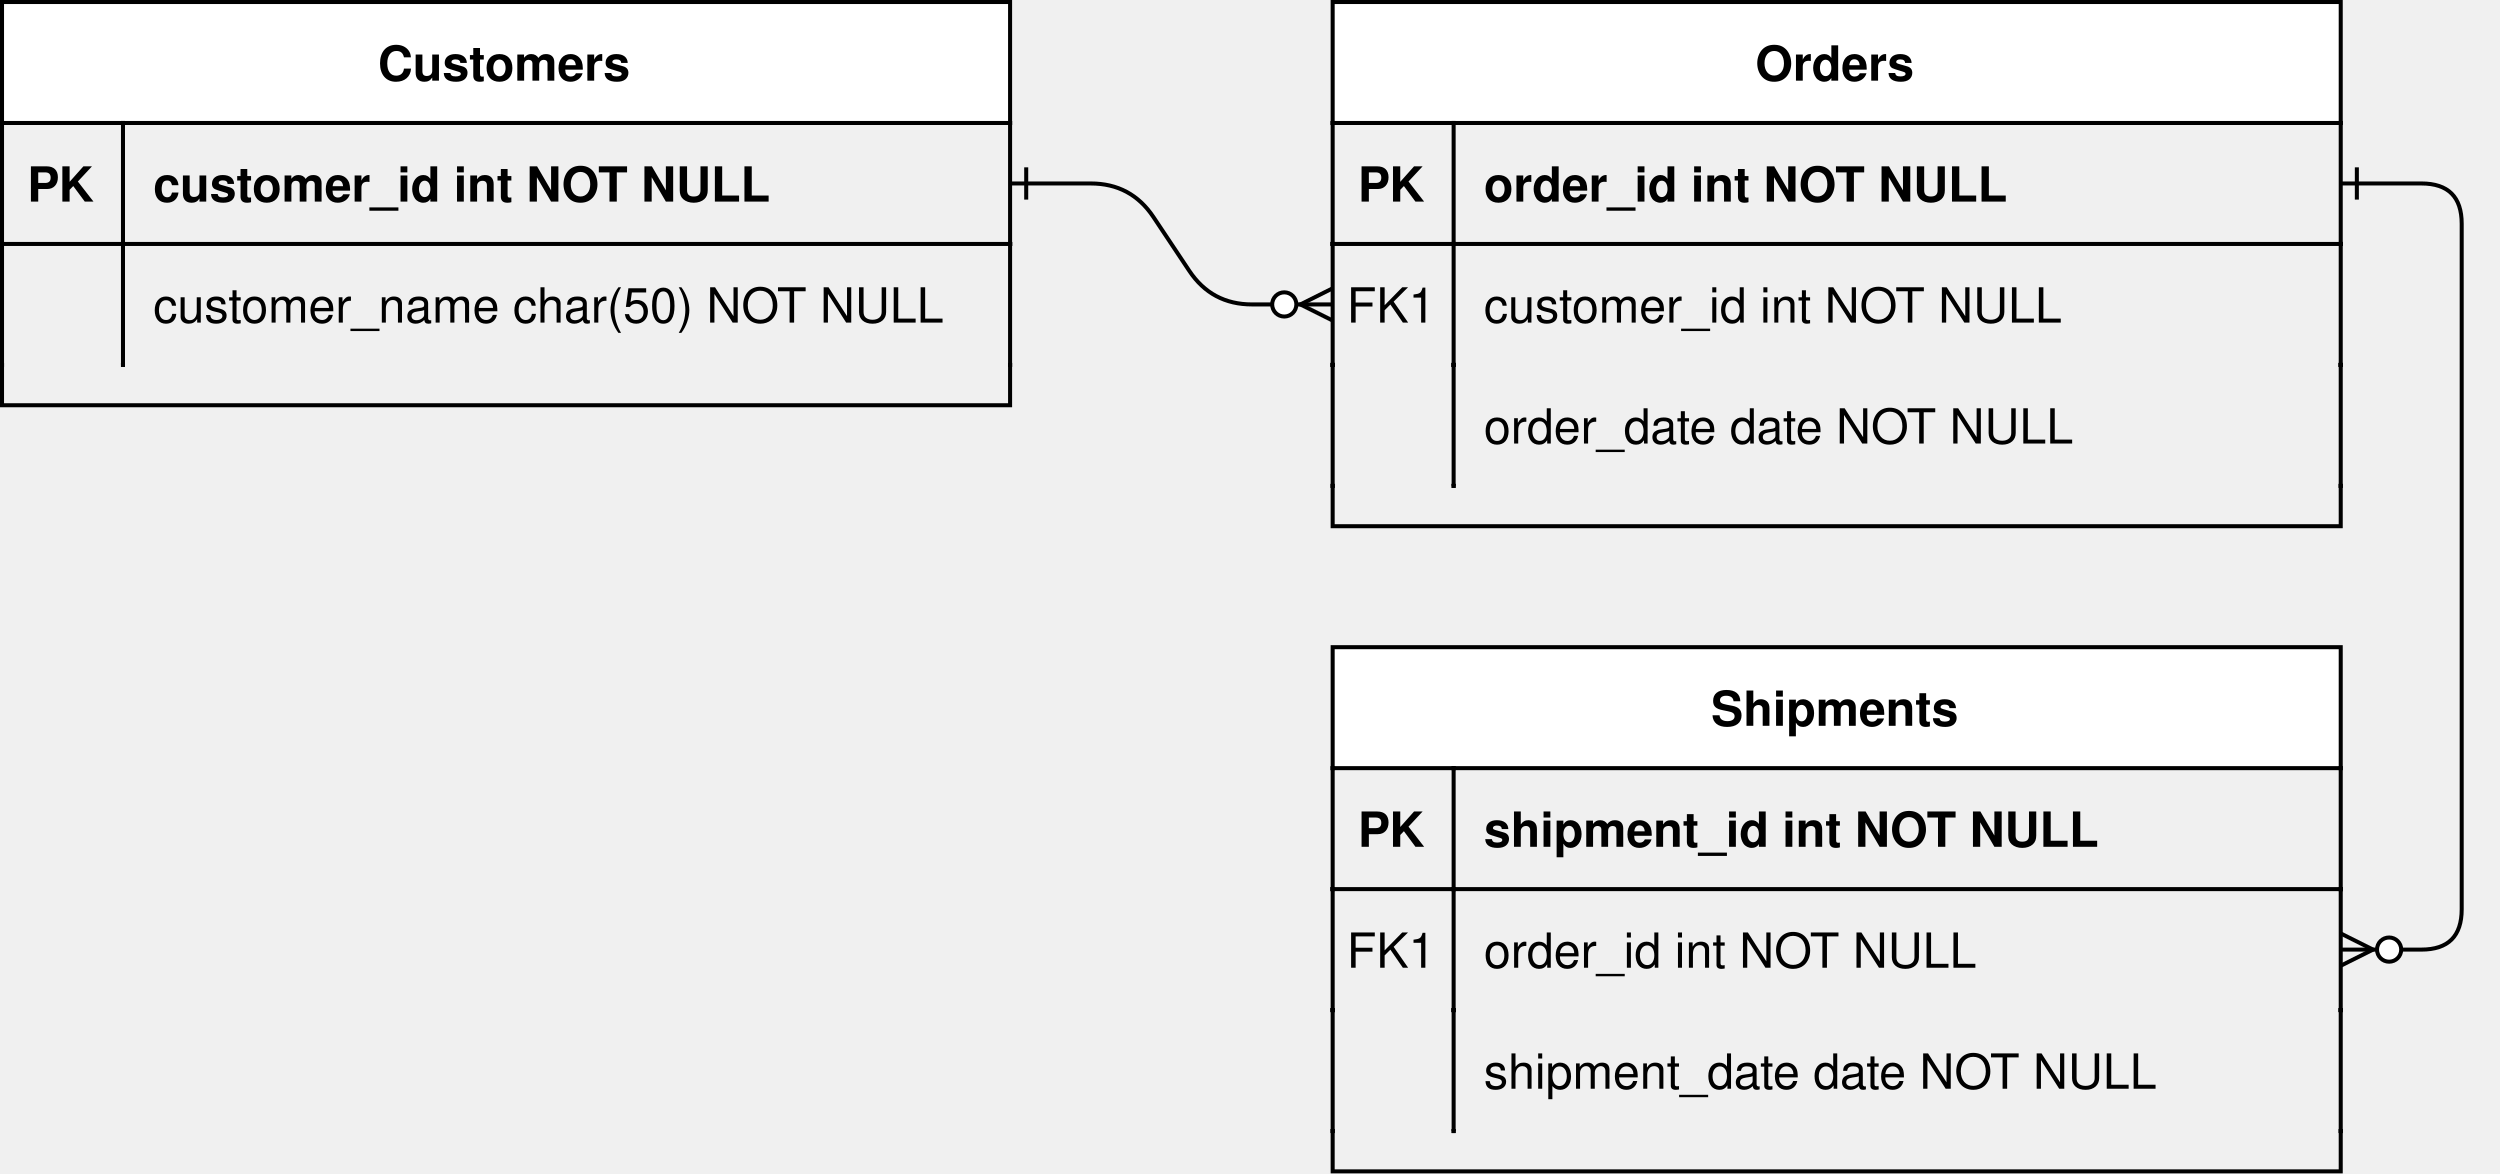
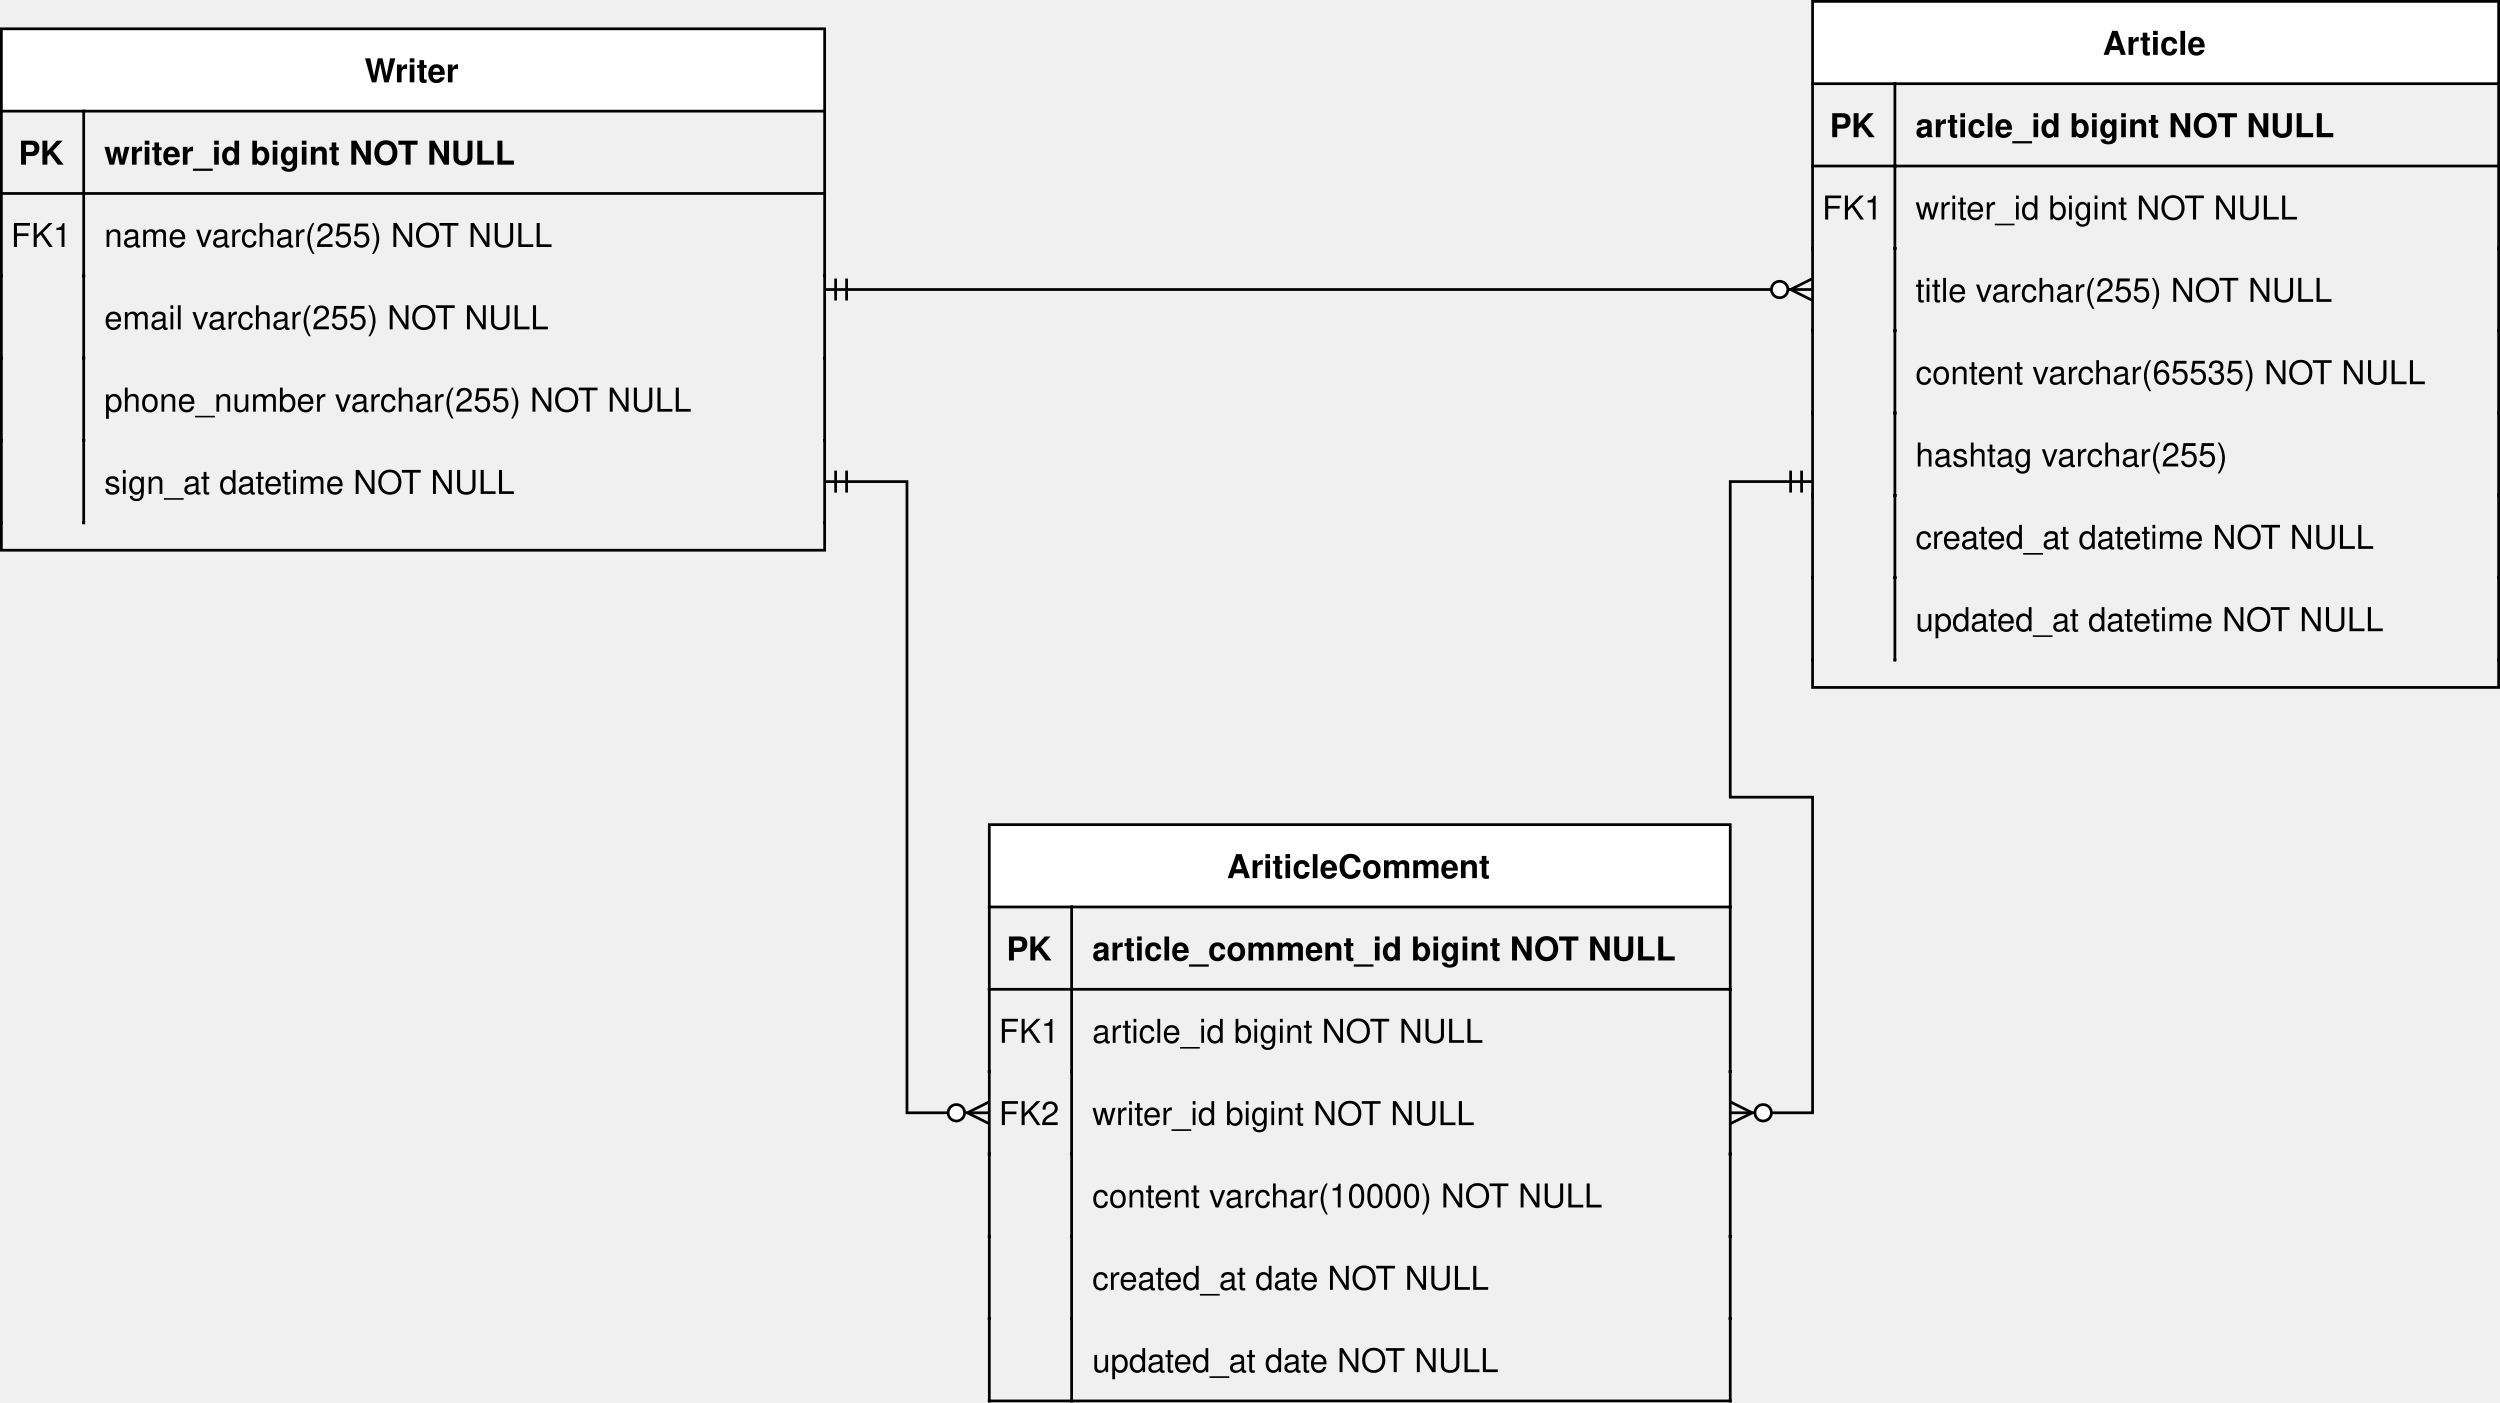
- <svg xmlns="http://www.w3.org/2000/svg" version="1.1" width="620px" height="291px" viewBox="-0.5 -0.5 620 291" content="&lt;mxfile host=&quot;app.diagrams.net&quot; modified=&quot;2023-01-14T13:17:42.793Z&quot; agent=&quot;5.0 (Macintosh; Intel Mac OS X 10_15_7) AppleWebKit/537.36 (KHTML, like Gecko) Chrome/108.0.0.0 Safari/537.36&quot; etag=&quot;4w9FHsT4yzY38iPHQOXU&quot; version=&quot;20.8.3&quot; type=&quot;github&quot;&gt;&lt;diagram id=&quot;R2lEEEUBdFMjLlhIrx00&quot; name=&quot;Page-1&quot;&gt;7Vttb5s6GP01SHcfVoEJSfuxYckmLbmr2m77eOWCA9YIRsZ526+fDTaEOGlhd2m8JlLUwMMTg59zfGyfJpbrz9cfKcziKQlRYgE7XFvuBwsABwCXv4nIpowMbgZlIKI4lEl14AH/RDJoy+gChyhvJDJCEoazZjAgaYoC1ohBSsmqmTYjSfOuGYyQFngIYKJHv+OQxWX02rPr+CeEo1jd2bHllTlUyTKQxzAkq0YIrdmYpEw+4h2ic5iilPErU0h/IGp5o5gx0dNbC4z5ayayryJCogTBDOdXAZnzcJDzlPEMznEiyrzV0FA2xG/njizXp4Sw8mi+9lEisFIwlM80PnC1qgMV7bb4gP9+uZn8sFn6aeV+Y9NpdDd4ei9bWcJkIesra8M2quAo5PWXp/xWmG3uUQIZJumovjJEaXgr0OVJo/ufiJJHMoUp7/wwZ5Cy+hpJZfoY88dzPzgqRZ7b/FzvmnzOnCxogJ7pD+hJSkIaIfZMYl8CHjbYJiv3EZE5YnTDE1Y1xyomxdv8UkFaFGXZZCmUTIqqBqt73BFcEEsOTLcn21HDUlFSNVF2XX5qG+adhno7DfV3GypLozXED7Y6XocKFnVhFHhjlHJbMsoZGEapnt1kgnP9u5TqNxsCtveqlNIZ9YWGiOYar7iiZ+KQwaeCQQUJ5BTmChbwSYlBnHL9LVkSkCSBWY6L9DIS4yScwA1ZMNWQOhvO8BqF9+UMJnI5/ya8sVxSTMwFitXiMkxwlPLjgFNO3HFIUc6fZQJzJjMOknKJKEPrZ1mksPF2QFbDfYtlwNvHMtc+TKgGgl3hcl8WAAUU7zrDMLnnCwWYRgVmTUhEXUNKskc1+kQgE0RDdLRE5VRdFJ8PdZ8kRCCbloJQpBWd84b8xbvr21ee5fEH8Pm5U5/zl0inzCdpzijEBRyIA7VCAqwhI5m8T4Jm6jGoLKY4fiKM8Zn/EKzP0vplrCW2bktoj4ZsT0P27nMXbAnv6ywpVDvGYYjSckiKdSKs8d4D5d76VzXfBWN3ILbEw22NxxYA7mvW39PqT4QQ/sc/5APr1i5V+98vj+Lv18nEqpa6JsGjdLHMHeYZDHAaTcpP9nfw846B39o6OJ7Aa+LZP2el3L8q+zNK2T+1Ug40ZMefnS7gvtJYbAlAvzUAp5LGa63gwSLnfS7VEeyRRuOweFEX/zhYpujgzUUHj6ODN6fWQeUa/ia0ZqngTevyn0oFHd3PK1eIIWSIx+XbWchge7RMkUFH3zk/xDibF6J18To0rwNct5S343kdjr4lPqOpq8Pm2mm/OzPF7XD07fZbsjsq6ho8nekb5FwK4sXz6AqiMbOcvjc+I8nssNzsLpkntz0cfRv+V/seFVcN1kh981yZwmdle3TAyhQpBP9vd3yRQoOdD6BvxQ0cfC3rXxHVXB1U5d23VjxD96MDYsaooW5/+NLDv9gf1tZXOzp/1cM+GmQX+6PlcPz77A/wtu0PYL79AXT746V/ap6T99EBQWOmuIv3cSy9PLn3AXTvw8DB2Lb+5hsfQDc+KnVM4Vys9IMY0n88+93ZLPpNskD4af3jlvKr4PUvktzRLw==&lt;/diagram&gt;&lt;/mxfile&gt;" resource="https://app.diagrams.net/?libs=general;er#H6161990%2FT-Express%2Fmain%2Fboarding-express%2FboardingExpress%20ERD.drawio.svg">
+ <svg xmlns="http://www.w3.org/2000/svg" version="1.1" width="911px" height="511px" viewBox="-0.5 -0.5 911 511" content="&lt;mxfile host=&quot;app.diagrams.net&quot; modified=&quot;2023-01-14T14:09:44.871Z&quot; agent=&quot;5.0 (Macintosh; Intel Mac OS X 10_15_7) AppleWebKit/537.36 (KHTML, like Gecko) Chrome/108.0.0.0 Safari/537.36&quot; etag=&quot;R0dgSP8j0HFnPRiKfN5L&quot; version=&quot;20.8.3&quot; type=&quot;github&quot;&gt;&lt;diagram id=&quot;R2lEEEUBdFMjLlhIrx00&quot; name=&quot;Page-1&quot;&gt;7V3vc6I4GP5rnLn70I7AUu3H1drdudq7Tndvf3zqpJJCboE4Iba6f/0lEEBNUKhgLWHH2ZoQA3mfJ0/C+75izxoHy08EzL1b7EC/Z/adZc+66pmmMRxcsD+8ZpXUDAdWUuES5IhGecUX9BuKyr6oXSAHRhsNKcY+RfPNyhkOQzijG3WAEPyy2ewJ+5tnnQMXShVfZsCXa78jh3piFHY/r/8MkeulZzb64kgA0saiIvKAg182quCSXuOQiku8gyQAIQwpO3ILyC9IevbEo5SP9GPPvGavJ9763MXY9SGYo+h8hgNWPYtYk+snECCfm3mto5HoiJ3OmvSsMcGYJu+C5Rj6HKsUhuSarguOZnYgvN8SHxifPa+mv/o0/PxifaO3t+7d4PHMTHp5Bv5C2Pc7QTS5PmYhukrNzow1528peORVo4gCQgU7rD6rYHhTgEL2UevKiMu+D+YRipsnNR7ynSlY4QVNO0pLoye0hM59Qg7elvFkyjrjRd45N/MXcTH8MPCRG7L3MzZ2fsYRgRG7limIqGghW0cY7BkSCpdrVcJanyAOICUr1kQcPRsKVoiZMhDFl5x2Vkoub51yl6ISCB65Wdc5POyNQKgCWpaEViFObOQUAf+eTUEQujFkm4hwszoEz78C4kIqKuYYcYNOnmEyCWLbI98fYx9zYEMcwrRZPDh7xF5suOP+ud2z2QWMWdnIy+zFmxM6xmFECSMIPxVkOL1AjtWI4rk4jw+f0ssgwpj8/SOmlM2pIlR3sno/1KsUx3LQWk0h+0FC9u6mCraYjfXJj9XMQ44Dw2RGcgUGOd4KKJX2z2y+Dcb2PCyJh1Uajw0AqtlfdJZbpXJvwGfcDwGFI7wInUgCNbvO1+NsSzi/xHr7wD5l9h+Ri+LV5u9/vvL//51Oe9lqdUo8SPU3aTuK5mCGQneafPJiiyh2E0RZFk7cTKfrIU6p7o7AnAudtb/foPZfvLX2DyRkr2+ME5z0JQG4KA1A28V+KAEbggDGNWTmAfKHadt/bqn9yaG+V+prp0Wbpf2vHyTAt+Hvn/2x/d/EHF3ejL6dpafUXdslbpSV+0JtvzyitquhNQ6C9qjKvsf8O6jbamlXj1t2nMAAIL+d4l4nM/RTd629Nk2qu2G+ubzLfpsTnOUHTGJLU3mX/TRzj5n+IVwEj9w73qn8boK0WeWVSnXZiXwz7hnDPqLIKy85jXy+B5Hfa//L0vZvkcarYZVvzSKmkw+AO+AddmqKYmdNG6S9Rlpop+yGvH//SBBFMx+OcRDEUf0CXmgULDe3guWWwq2uRDRLLKlftw/bnL/zNblCeNYoH3YrjpdXnv2HYStv0NsUMM+o2y3Thhz45Ggy9X2YJfLbxc6rcmbHGv6h3jW8THfHIJEcY9VoKahwe1B9KSi7zje3FMhh1ncdP8+42mm/IXtVUu0v1vyTw72ue7QKxNBO4NOVvhP42gVeEUM/rsCbsqPm+uYdu+AyrnYCn87SKvmwJwd7XfpegRdt1ndlnMnU2pdzWBDdKIjR7YiiNybwanBlZ84JTvNSAOwgb6vVXT1u2XXDHd/JF+rSALrRZ/90DqEXsUM7jVfcyHcaX5PGK4Lox9V4xa38CU7z18/ihLwaarx84z0jkJ3SyQPpGot7ES20E3fFTXwn7jWJ+/CtxV1xG3+C0/yALVr73TPqccupL4u504n7Hlq0WdzVnitVilQcpykkhEapUfZWapQqYmorgMwq6/eoa+1Nq/IgkVoyo1TgNhctaXdmlNllRmWmKM6M6jKiKnJlx5Jt1rtkl+nuGOTpMqKaWgLKru/NLQEty4gyu4yozBSyG1XjgHktCVHvXt/Vjkett/iH+dvM3f42VUJUU/quxrbl8XJD03i54qsOFFG/pU+MqpMZ+sl7p+4NqbsyHeqo8t7yYEr7d+7qJ2VIqMq5UBe2bemt7528x3boNu+NybsqE+qo8t7yzbume3d56+6ByKPAlTbvJ4d1g3rebdcTO3TO9sb0XJX8dFQ9Pyxr+eT1fKCnnst+dimttUXPh6qRGNpp+4GPh+vEvVjcs2dDvZ2rveXP704MrJ+8G7KTTcps1Vzfi6ihn8CXeIA3dFyYZigxsyK6uoc+oAiHk/xIkseU5LoyAlojjwZ+L0l/g6Hzkf86IitO7n9Dgr/iWxCueiJDNj8WgND5J2YK4SOGjmACOytZ/Vgv/OSFczstXi3XD16tNrSDX38hPdLUEbwgM7hLzZN2NF27Cg2630dgKH9YL60ksW2fN694B8HucJIVIaj7If1yRLrMDLdIlYxUfConlNSR3d/syLDtzY4SU0gd1cbMEveVJ8DMJaI/1t4nvBxalijnxOSF1VrhDhKmwXFm9gFc3eVhXedqpe/eHIurA3uLq+YruTrc6sjY7qhhrlol7pNPgKtvr6KXJZlp7t+6NcrMrW81ZKJalZjG9pNjtzt6NTFZMf953aR5/pvI1uR/&lt;/diagram&gt;&lt;/mxfile&gt;" resource="https://app.diagrams.net/#H6161990%2FT-Express%2Fmain%2Fboarding-express%2FboardingExpress%20ERD.drawio.svg">
  <defs>
-     <clipPath id="mx-clip-330-30-30-30-0">
-       <rect x="330" y="30" width="30" height="30" />
-     </clipPath>
-     <clipPath id="mx-clip-366-30-214-30-0">
-       <rect x="366" y="30" width="214" height="30" />
-     </clipPath>
-     <clipPath id="mx-clip-330-60-30-30-0">
-       <rect x="330" y="60" width="30" height="30" />
-     </clipPath>
-     <clipPath id="mx-clip-366-60-214-30-0">
-       <rect x="366" y="60" width="214" height="30" />
-     </clipPath>
-     <clipPath id="mx-clip-366-90-214-30-0">
-       <rect x="366" y="90" width="214" height="30" />
-     </clipPath>
-     <clipPath id="mx-clip-330-190-30-30-0">
-       <rect x="330" y="190" width="30" height="30" />
-     </clipPath>
-     <clipPath id="mx-clip-366-190-214-30-0">
-       <rect x="366" y="190" width="214" height="30" />
-     </clipPath>
-     <clipPath id="mx-clip-330-220-30-30-0">
-       <rect x="330" y="220" width="30" height="30" />
-     </clipPath>
-     <clipPath id="mx-clip-366-220-214-30-0">
-       <rect x="366" y="220" width="214" height="30" />
-     </clipPath>
-     <clipPath id="mx-clip-366-250-214-30-0">
-       <rect x="366" y="250" width="214" height="30" />
-     </clipPath>
-     <clipPath id="mx-clip-0-30-30-30-0">
-       <rect x="0" y="30" width="30" height="30" />
-     </clipPath>
-     <clipPath id="mx-clip-36-30-214-30-0">
-       <rect x="36" y="30" width="214" height="30" />
-     </clipPath>
-     <clipPath id="mx-clip-36-60-214-30-0">
-       <rect x="36" y="60" width="214" height="30" />
+     <clipPath id="mx-clip-0-40-30-30-0">
+       <rect x="0" y="40" width="30" height="30" />
+     </clipPath>
+     <clipPath id="mx-clip-36-40-264-30-0">
+       <rect x="36" y="40" width="264" height="30" />
+     </clipPath>
+     <clipPath id="mx-clip-0-70-30-30-0">
+       <rect x="0" y="70" width="30" height="30" />
+     </clipPath>
+     <clipPath id="mx-clip-36-70-264-30-0">
+       <rect x="36" y="70" width="264" height="30" />
+     </clipPath>
+     <clipPath id="mx-clip-36-100-264-30-0">
+       <rect x="36" y="100" width="264" height="30" />
+     </clipPath>
+     <clipPath id="mx-clip-36-130-264-30-0">
+       <rect x="36" y="130" width="264" height="30" />
+     </clipPath>
+     <clipPath id="mx-clip-36-160-264-30-0">
+       <rect x="36" y="160" width="264" height="30" />
+     </clipPath>
+     <clipPath id="mx-clip-360-330-30-30-0">
+       <rect x="360" y="330" width="30" height="30" />
+     </clipPath>
+     <clipPath id="mx-clip-396-330-234-30-0">
+       <rect x="396" y="330" width="234" height="30" />
+     </clipPath>
+     <clipPath id="mx-clip-360-360-30-30-0">
+       <rect x="360" y="360" width="30" height="30" />
+     </clipPath>
+     <clipPath id="mx-clip-396-360-234-30-0">
+       <rect x="396" y="360" width="234" height="30" />
+     </clipPath>
+     <clipPath id="mx-clip-360-390-30-30-0">
+       <rect x="360" y="390" width="30" height="30" />
+     </clipPath>
+     <clipPath id="mx-clip-396-390-234-30-0">
+       <rect x="396" y="390" width="234" height="30" />
+     </clipPath>
+     <clipPath id="mx-clip-396-420-234-30-0">
+       <rect x="396" y="420" width="234" height="30" />
+     </clipPath>
+     <clipPath id="mx-clip-396-450-234-30-0">
+       <rect x="396" y="450" width="234" height="30" />
+     </clipPath>
+     <clipPath id="mx-clip-396-480-234-30-0">
+       <rect x="396" y="480" width="234" height="30" />
+     </clipPath>
+     <clipPath id="mx-clip-660-30-30-30-0">
+       <rect x="660" y="30" width="30" height="30" />
+     </clipPath>
+     <clipPath id="mx-clip-696-30-214-30-0">
+       <rect x="696" y="30" width="214" height="30" />
+     </clipPath>
+     <clipPath id="mx-clip-660-60-30-30-0">
+       <rect x="660" y="60" width="30" height="30" />
+     </clipPath>
+     <clipPath id="mx-clip-696-60-214-30-0">
+       <rect x="696" y="60" width="214" height="30" />
+     </clipPath>
+     <clipPath id="mx-clip-696-90-214-30-0">
+       <rect x="696" y="90" width="214" height="30" />
+     </clipPath>
+     <clipPath id="mx-clip-696-120-214-30-0">
+       <rect x="696" y="120" width="214" height="30" />
+     </clipPath>
+     <clipPath id="mx-clip-696-150-214-30-0">
+       <rect x="696" y="150" width="214" height="30" />
+     </clipPath>
+     <clipPath id="mx-clip-696-180-214-30-0">
+       <rect x="696" y="180" width="214" height="30" />
+     </clipPath>
+     <clipPath id="mx-clip-696-210-214-30-0">
+       <rect x="696" y="210" width="214" height="30" />
    </clipPath>
  </defs>
  <g>
-     <path d="M 250 45 L 270 45 Q 280 45 285.55 53.32 L 294.45 66.68 Q 300 75 310 75 L 330 75" fill="none" stroke="rgb(0, 0, 0)" stroke-miterlimit="10" pointer-events="stroke" />
-     <path d="M 254 41 L 254 49" fill="none" stroke="rgb(0, 0, 0)" stroke-miterlimit="10" pointer-events="all" />
-     <ellipse cx="318" cy="75" rx="3" ry="3" fill="#ffffff" stroke="rgb(0, 0, 0)" pointer-events="all" />
-     <path d="M 330 71 L 322 75 L 330 79" fill="none" stroke="rgb(0, 0, 0)" stroke-miterlimit="10" pointer-events="all" />
-     <path d="M 580 45 L 600 45 Q 610 45 610 55 L 610 225 Q 610 235 600 235 L 580 235" fill="none" stroke="rgb(0, 0, 0)" stroke-miterlimit="10" pointer-events="stroke" />
-     <path d="M 584 41 L 584 49" fill="none" stroke="rgb(0, 0, 0)" stroke-miterlimit="10" pointer-events="all" />
-     <ellipse cx="592" cy="235" rx="3" ry="3" fill="#ffffff" stroke="rgb(0, 0, 0)" pointer-events="all" />
-     <path d="M 580 239 L 588 235 L 580 231" fill="none" stroke="rgb(0, 0, 0)" stroke-miterlimit="10" pointer-events="all" />
-     <path d="M 330 30 L 330 0 L 580 0 L 580 30" fill="rgb(255, 255, 255)" stroke="rgb(0, 0, 0)" stroke-miterlimit="10" pointer-events="all" />
-     <path d="M 330 30 L 330 130 L 580 130 L 580 30" fill="none" stroke="rgb(0, 0, 0)" stroke-miterlimit="10" pointer-events="none" />
-     <path d="M 330 30 L 580 30" fill="none" stroke="rgb(0, 0, 0)" stroke-miterlimit="10" pointer-events="none" />
-     <path d="M 360 30 L 360 60 L 360 90 L 360 120" fill="none" stroke="rgb(0, 0, 0)" stroke-miterlimit="10" pointer-events="none" />
+     <path d="M 0 40 L 0 10 L 300 10 L 300 40" fill="rgb(255, 255, 255)" stroke="rgb(0, 0, 0)" stroke-miterlimit="10" pointer-events="all" />
+     <path d="M 0 40 L 0 200 L 300 200 L 300 40" fill="none" stroke="rgb(0, 0, 0)" stroke-miterlimit="10" pointer-events="none" />
+     <path d="M 0 40 L 300 40" fill="none" stroke="rgb(0, 0, 0)" stroke-miterlimit="10" pointer-events="none" />
+     <path d="M 30 40 L 30 70 L 30 100 L 30 130 L 30 160 L 30 190" fill="none" stroke="rgb(0, 0, 0)" stroke-miterlimit="10" pointer-events="none" />
    <g fill="rgb(0, 0, 0)" font-family="Helvetica" font-weight="bold" pointer-events="none" text-anchor="middle" font-size="12px">
-       <text x="454.5" y="19.5">Orders</text>
-     </g>
-     <path d="M 330 30 M 580 30 M 580 60 L 330 60" fill="none" stroke="rgb(0, 0, 0)" stroke-linecap="square" stroke-miterlimit="10" pointer-events="none" />
-     <path d="M 330 30 M 360 30 M 360 60 M 330 60" fill="none" stroke="rgb(0, 0, 0)" stroke-linecap="square" stroke-miterlimit="10" pointer-events="none" />
-     <g fill="rgb(0, 0, 0)" font-family="Helvetica" font-weight="bold" pointer-events="none" clip-path="url(#mx-clip-330-30-30-30-0)" text-anchor="middle" font-size="12px">
-       <text x="344.5" y="49.5">PK</text>
-     </g>
-     <path d="M 360 30 M 580 30 M 580 60 M 360 60" fill="none" stroke="rgb(0, 0, 0)" stroke-linecap="square" stroke-miterlimit="10" pointer-events="none" />
-     <g fill="rgb(0, 0, 0)" font-family="Helvetica" font-weight="bold" text-decoration="underline" pointer-events="none" clip-path="url(#mx-clip-366-30-214-30-0)" font-size="12px">
-       <text x="367.5" y="49.5">order_id int NOT NULL </text>
-     </g>
-     <path d="M 330 60 M 580 60 M 580 90 M 330 90" fill="none" stroke="rgb(0, 0, 0)" stroke-linecap="square" stroke-miterlimit="10" pointer-events="none" />
-     <path d="M 330 60 M 360 60 M 360 90 M 330 90" fill="none" stroke="rgb(0, 0, 0)" stroke-linecap="square" stroke-miterlimit="10" pointer-events="none" />
-     <g fill="rgb(0, 0, 0)" font-family="Helvetica" pointer-events="none" clip-path="url(#mx-clip-330-60-30-30-0)" text-anchor="middle" font-size="12px">
-       <text x="344.5" y="79.5">FK1</text>
-     </g>
-     <path d="M 360 60 M 580 60 M 580 90 M 360 90" fill="none" stroke="rgb(0, 0, 0)" stroke-linecap="square" stroke-miterlimit="10" pointer-events="none" />
-     <g fill="rgb(0, 0, 0)" font-family="Helvetica" pointer-events="none" clip-path="url(#mx-clip-366-60-214-30-0)" font-size="12px">
-       <text x="367.5" y="79.5">customer_id int NOT NULL</text>
-     </g>
-     <path d="M 330 90 M 580 90 M 580 120 M 330 120" fill="none" stroke="rgb(0, 0, 0)" stroke-linecap="square" stroke-miterlimit="10" pointer-events="none" />
-     <path d="M 330 90 M 360 90 M 360 120 M 330 120" fill="none" stroke="rgb(0, 0, 0)" stroke-linecap="square" stroke-miterlimit="10" pointer-events="none" />
-     <path d="M 360 90 M 580 90 M 580 120 M 360 120" fill="none" stroke="rgb(0, 0, 0)" stroke-linecap="square" stroke-miterlimit="10" pointer-events="none" />
-     <g fill="rgb(0, 0, 0)" font-family="Helvetica" pointer-events="none" clip-path="url(#mx-clip-366-90-214-30-0)" font-size="12px">
-       <text x="367.5" y="109.5">order_date date NOT NULL</text>
-     </g>
-     <path d="M 330 190 L 330 160 L 580 160 L 580 190" fill="rgb(255, 255, 255)" stroke="rgb(0, 0, 0)" stroke-miterlimit="10" pointer-events="none" />
-     <path d="M 330 190 L 330 290 L 580 290 L 580 190" fill="none" stroke="rgb(0, 0, 0)" stroke-miterlimit="10" pointer-events="none" />
-     <path d="M 330 190 L 580 190" fill="none" stroke="rgb(0, 0, 0)" stroke-miterlimit="10" pointer-events="none" />
-     <path d="M 360 190 L 360 220 L 360 250 L 360 280" fill="none" stroke="rgb(0, 0, 0)" stroke-miterlimit="10" pointer-events="none" />
+       <text x="149.5" y="29.5">Writer</text>
+     </g>
+     <path d="M 0 40 M 300 40 M 300 70 L 0 70" fill="none" stroke="rgb(0, 0, 0)" stroke-linecap="square" stroke-miterlimit="10" pointer-events="none" />
+     <path d="M 0 40 M 30 40 M 30 70 M 0 70" fill="none" stroke="rgb(0, 0, 0)" stroke-linecap="square" stroke-miterlimit="10" pointer-events="none" />
+     <g fill="rgb(0, 0, 0)" font-family="Helvetica" font-weight="bold" pointer-events="none" clip-path="url(#mx-clip-0-40-30-30-0)" text-anchor="middle" font-size="12px">
+       <text x="14.5" y="59.5">PK</text>
+     </g>
+     <path d="M 30 40 M 300 40 M 300 70 M 30 70" fill="none" stroke="rgb(0, 0, 0)" stroke-linecap="square" stroke-miterlimit="10" pointer-events="none" />
+     <g fill="rgb(0, 0, 0)" font-family="Helvetica" font-weight="bold" text-decoration="underline" pointer-events="none" clip-path="url(#mx-clip-36-40-264-30-0)" font-size="12px">
+       <text x="37.5" y="59.5">writer_id bigint NOT NULL </text>
+     </g>
+     <path d="M 0 70 M 300 70 M 300 100 M 0 100" fill="none" stroke="rgb(0, 0, 0)" stroke-linecap="square" stroke-miterlimit="10" pointer-events="none" />
+     <path d="M 0 70 M 30 70 M 30 100 M 0 100" fill="none" stroke="rgb(0, 0, 0)" stroke-linecap="square" stroke-miterlimit="10" pointer-events="none" />
+     <g fill="rgb(0, 0, 0)" font-family="Helvetica" pointer-events="none" clip-path="url(#mx-clip-0-70-30-30-0)" text-anchor="middle" font-size="12px">
+       <text x="14.5" y="89.5">FK1</text>
+     </g>
+     <path d="M 30 70 M 300 70 M 300 100 M 30 100" fill="none" stroke="rgb(0, 0, 0)" stroke-linecap="square" stroke-miterlimit="10" pointer-events="none" />
+     <g fill="rgb(0, 0, 0)" font-family="Helvetica" pointer-events="none" clip-path="url(#mx-clip-36-70-264-30-0)" font-size="12px">
+       <text x="37.5" y="89.5">name varchar(255) NOT NULL</text>
+     </g>
+     <path d="M 0 100 M 300 100 M 300 130 M 0 130" fill="none" stroke="rgb(0, 0, 0)" stroke-linecap="square" stroke-miterlimit="10" pointer-events="none" />
+     <path d="M 0 100 M 30 100 M 30 130 M 0 130" fill="none" stroke="rgb(0, 0, 0)" stroke-linecap="square" stroke-miterlimit="10" pointer-events="none" />
+     <path d="M 30 100 M 300 100 M 300 130 M 30 130" fill="none" stroke="rgb(0, 0, 0)" stroke-linecap="square" stroke-miterlimit="10" pointer-events="none" />
+     <g fill="rgb(0, 0, 0)" font-family="Helvetica" pointer-events="none" clip-path="url(#mx-clip-36-100-264-30-0)" font-size="12px">
+       <text x="37.5" y="119.5">email varchar(255) NOT NULL</text>
+     </g>
+     <path d="M 0 130 M 300 130 M 300 160 M 0 160" fill="none" stroke="rgb(0, 0, 0)" stroke-linecap="square" stroke-miterlimit="10" pointer-events="none" />
+     <path d="M 0 130 M 30 130 M 30 160 M 0 160" fill="none" stroke="rgb(0, 0, 0)" stroke-linecap="square" stroke-miterlimit="10" pointer-events="none" />
+     <path d="M 30 130 M 300 130 M 300 160 M 30 160" fill="none" stroke="rgb(0, 0, 0)" stroke-linecap="square" stroke-miterlimit="10" pointer-events="none" />
+     <g fill="rgb(0, 0, 0)" font-family="Helvetica" pointer-events="none" clip-path="url(#mx-clip-36-130-264-30-0)" font-size="12px">
+       <text x="37.5" y="149.5">phone_number varchar(255) NOT NULL</text>
+     </g>
+     <path d="M 0 160 M 300 160 M 300 190 M 0 190" fill="none" stroke="rgb(0, 0, 0)" stroke-linecap="square" stroke-miterlimit="10" pointer-events="none" />
+     <path d="M 0 160 M 30 160 M 30 190 M 0 190" fill="none" stroke="rgb(0, 0, 0)" stroke-linecap="square" stroke-miterlimit="10" pointer-events="none" />
+     <path d="M 30 160 M 300 160 M 300 190 M 30 190" fill="none" stroke="rgb(0, 0, 0)" stroke-linecap="square" stroke-miterlimit="10" pointer-events="none" />
+     <g fill="rgb(0, 0, 0)" font-family="Helvetica" pointer-events="none" clip-path="url(#mx-clip-36-160-264-30-0)" font-size="12px">
+       <text x="37.5" y="179.5">sign_at datetime NOT NULL</text>
+     </g>
+     <path d="M 360 330 L 360 300 L 630 300 L 630 330" fill="rgb(255, 255, 255)" stroke="rgb(0, 0, 0)" stroke-miterlimit="10" pointer-events="none" />
+     <path d="M 360 330 L 360 510 L 630 510 L 630 330" fill="none" stroke="rgb(0, 0, 0)" stroke-miterlimit="10" pointer-events="none" />
+     <path d="M 360 330 L 630 330" fill="none" stroke="rgb(0, 0, 0)" stroke-miterlimit="10" pointer-events="none" />
+     <path d="M 390 330 L 390 360 L 390 390 L 390 420 L 390 450 L 390 480 L 390 510" fill="none" stroke="rgb(0, 0, 0)" stroke-miterlimit="10" pointer-events="none" />
    <g fill="rgb(0, 0, 0)" font-family="Helvetica" font-weight="bold" pointer-events="none" text-anchor="middle" font-size="12px">
-       <text x="454.5" y="179.5">Shipments</text>
-     </g>
-     <path d="M 330 190 M 580 190 M 580 220 L 330 220" fill="none" stroke="rgb(0, 0, 0)" stroke-linecap="square" stroke-miterlimit="10" pointer-events="none" />
-     <path d="M 330 190 M 360 190 M 360 220 M 330 220" fill="none" stroke="rgb(0, 0, 0)" stroke-linecap="square" stroke-miterlimit="10" pointer-events="none" />
-     <g fill="rgb(0, 0, 0)" font-family="Helvetica" font-weight="bold" pointer-events="none" clip-path="url(#mx-clip-330-190-30-30-0)" text-anchor="middle" font-size="12px">
-       <text x="344.5" y="209.5">PK</text>
-     </g>
-     <path d="M 360 190 M 580 190 M 580 220 M 360 220" fill="none" stroke="rgb(0, 0, 0)" stroke-linecap="square" stroke-miterlimit="10" pointer-events="none" />
-     <g fill="rgb(0, 0, 0)" font-family="Helvetica" font-weight="bold" text-decoration="underline" pointer-events="none" clip-path="url(#mx-clip-366-190-214-30-0)" font-size="12px">
-       <text x="367.5" y="209.5">shipment_id int NOT NULL </text>
-     </g>
-     <path d="M 330 220 M 580 220 M 580 250 M 330 250" fill="none" stroke="rgb(0, 0, 0)" stroke-linecap="square" stroke-miterlimit="10" pointer-events="none" />
-     <path d="M 330 220 M 360 220 M 360 250 M 330 250" fill="none" stroke="rgb(0, 0, 0)" stroke-linecap="square" stroke-miterlimit="10" pointer-events="none" />
-     <g fill="rgb(0, 0, 0)" font-family="Helvetica" pointer-events="none" clip-path="url(#mx-clip-330-220-30-30-0)" text-anchor="middle" font-size="12px">
-       <text x="344.5" y="239.5">FK1</text>
-     </g>
-     <path d="M 360 220 M 580 220 M 580 250 M 360 250" fill="none" stroke="rgb(0, 0, 0)" stroke-linecap="square" stroke-miterlimit="10" pointer-events="none" />
-     <g fill="rgb(0, 0, 0)" font-family="Helvetica" pointer-events="none" clip-path="url(#mx-clip-366-220-214-30-0)" font-size="12px">
-       <text x="367.5" y="239.5">order_id int NOT NULL</text>
-     </g>
-     <path d="M 330 250 M 580 250 M 580 280 M 330 280" fill="none" stroke="rgb(0, 0, 0)" stroke-linecap="square" stroke-miterlimit="10" pointer-events="none" />
-     <path d="M 330 250 M 360 250 M 360 280 M 330 280" fill="none" stroke="rgb(0, 0, 0)" stroke-linecap="square" stroke-miterlimit="10" pointer-events="none" />
-     <path d="M 360 250 M 580 250 M 580 280 M 360 280" fill="none" stroke="rgb(0, 0, 0)" stroke-linecap="square" stroke-miterlimit="10" pointer-events="none" />
-     <g fill="rgb(0, 0, 0)" font-family="Helvetica" pointer-events="none" clip-path="url(#mx-clip-366-250-214-30-0)" font-size="12px">
-       <text x="367.5" y="269.5">shipment_date date NOT NULL</text>
-     </g>
-     <path d="M 0 30 L 0 0 L 250 0 L 250 30" fill="rgb(255, 255, 255)" stroke="rgb(0, 0, 0)" stroke-miterlimit="10" pointer-events="none" />
-     <path d="M 0 30 L 0 100 L 250 100 L 250 30" fill="none" stroke="rgb(0, 0, 0)" stroke-miterlimit="10" pointer-events="none" />
-     <path d="M 0 30 L 250 30" fill="none" stroke="rgb(0, 0, 0)" stroke-miterlimit="10" pointer-events="none" />
-     <path d="M 30 30 L 30 60 L 30 90" fill="none" stroke="rgb(0, 0, 0)" stroke-miterlimit="10" pointer-events="none" />
+       <text x="494.5" y="319.5">AriticleComment</text>
+     </g>
+     <path d="M 360 330 M 630 330 M 630 360 L 360 360" fill="none" stroke="rgb(0, 0, 0)" stroke-linecap="square" stroke-miterlimit="10" pointer-events="none" />
+     <path d="M 360 330 M 390 330 M 390 360 M 360 360" fill="none" stroke="rgb(0, 0, 0)" stroke-linecap="square" stroke-miterlimit="10" pointer-events="none" />
+     <g fill="rgb(0, 0, 0)" font-family="Helvetica" font-weight="bold" pointer-events="none" clip-path="url(#mx-clip-360-330-30-30-0)" text-anchor="middle" font-size="12px">
+       <text x="374.5" y="349.5">PK</text>
+     </g>
+     <path d="M 390 330 M 630 330 M 630 360 M 390 360" fill="none" stroke="rgb(0, 0, 0)" stroke-linecap="square" stroke-miterlimit="10" pointer-events="none" />
+     <g fill="rgb(0, 0, 0)" font-family="Helvetica" font-weight="bold" text-decoration="underline" pointer-events="none" clip-path="url(#mx-clip-396-330-234-30-0)" font-size="12px">
+       <text x="397.5" y="349.5">article_comment_id bigint NOT NULL </text>
+     </g>
+     <path d="M 360 360 M 630 360 M 630 390 M 360 390" fill="none" stroke="rgb(0, 0, 0)" stroke-linecap="square" stroke-miterlimit="10" pointer-events="none" />
+     <path d="M 360 360 M 390 360 M 390 390 M 360 390" fill="none" stroke="rgb(0, 0, 0)" stroke-linecap="square" stroke-miterlimit="10" pointer-events="none" />
+     <g fill="rgb(0, 0, 0)" font-family="Helvetica" pointer-events="none" clip-path="url(#mx-clip-360-360-30-30-0)" text-anchor="middle" font-size="12px">
+       <text x="374.5" y="379.5">FK1</text>
+     </g>
+     <path d="M 390 360 M 630 360 M 630 390 M 390 390" fill="none" stroke="rgb(0, 0, 0)" stroke-linecap="square" stroke-miterlimit="10" pointer-events="none" />
+     <g fill="rgb(0, 0, 0)" font-family="Helvetica" pointer-events="none" clip-path="url(#mx-clip-396-360-234-30-0)" font-size="12px">
+       <text x="397.5" y="379.5">article_id bigint NOT NULL</text>
+     </g>
+     <path d="M 360 390 M 630 390 M 630 420 M 360 420" fill="none" stroke="rgb(0, 0, 0)" stroke-linecap="square" stroke-miterlimit="10" pointer-events="none" />
+     <path d="M 360 390 M 390 390 M 390 420 M 360 420" fill="none" stroke="rgb(0, 0, 0)" stroke-linecap="square" stroke-miterlimit="10" pointer-events="none" />
+     <g fill="rgb(0, 0, 0)" font-family="Helvetica" pointer-events="none" clip-path="url(#mx-clip-360-390-30-30-0)" text-anchor="middle" font-size="12px">
+       <text x="374.5" y="409.5">FK2</text>
+     </g>
+     <path d="M 390 390 M 630 390 M 630 420 M 390 420" fill="none" stroke="rgb(0, 0, 0)" stroke-linecap="square" stroke-miterlimit="10" pointer-events="none" />
+     <g fill="rgb(0, 0, 0)" font-family="Helvetica" pointer-events="none" clip-path="url(#mx-clip-396-390-234-30-0)" font-size="12px">
+       <text x="397.5" y="409.5">writer_id bigint NOT NULL</text>
+     </g>
+     <path d="M 360 420 M 630 420 M 630 450 M 360 450" fill="none" stroke="rgb(0, 0, 0)" stroke-linecap="square" stroke-miterlimit="10" pointer-events="none" />
+     <path d="M 360 420 M 390 420 M 390 450 M 360 450" fill="none" stroke="rgb(0, 0, 0)" stroke-linecap="square" stroke-miterlimit="10" pointer-events="none" />
+     <path d="M 390 420 M 630 420 M 630 450 M 390 450" fill="none" stroke="rgb(0, 0, 0)" stroke-linecap="square" stroke-miterlimit="10" pointer-events="none" />
+     <g fill="rgb(0, 0, 0)" font-family="Helvetica" pointer-events="none" clip-path="url(#mx-clip-396-420-234-30-0)" font-size="12px">
+       <text x="397.5" y="439.5">content varchar(10000) NOT NULL</text>
+     </g>
+     <path d="M 360 450 M 630 450 M 630 480 M 360 480" fill="none" stroke="rgb(0, 0, 0)" stroke-linecap="square" stroke-miterlimit="10" pointer-events="none" />
+     <path d="M 360 450 M 390 450 M 390 480 M 360 480" fill="none" stroke="rgb(0, 0, 0)" stroke-linecap="square" stroke-miterlimit="10" pointer-events="none" />
+     <path d="M 390 450 M 630 450 M 630 480 M 390 480" fill="none" stroke="rgb(0, 0, 0)" stroke-linecap="square" stroke-miterlimit="10" pointer-events="none" />
+     <g fill="rgb(0, 0, 0)" font-family="Helvetica" pointer-events="none" clip-path="url(#mx-clip-396-450-234-30-0)" font-size="12px">
+       <text x="397.5" y="469.5">created_at date NOT NULL</text>
+     </g>
+     <path d="M 360 480 M 630 480 M 630 510 M 360 510" fill="none" stroke="rgb(0, 0, 0)" stroke-linecap="square" stroke-miterlimit="10" pointer-events="none" />
+     <path d="M 360 480 M 390 480 M 390 510 M 360 510" fill="none" stroke="rgb(0, 0, 0)" stroke-linecap="square" stroke-miterlimit="10" pointer-events="none" />
+     <path d="M 390 480 M 630 480 M 630 510 M 390 510" fill="none" stroke="rgb(0, 0, 0)" stroke-linecap="square" stroke-miterlimit="10" pointer-events="none" />
+     <g fill="rgb(0, 0, 0)" font-family="Helvetica" pointer-events="none" clip-path="url(#mx-clip-396-480-234-30-0)" font-size="12px">
+       <text x="397.5" y="499.5">updated_at date NOT NULL</text>
+     </g>
+     <path d="M 660 30 L 660 0 L 910 0 L 910 30" fill="rgb(255, 255, 255)" stroke="rgb(0, 0, 0)" stroke-miterlimit="10" pointer-events="none" />
+     <path d="M 660 30 L 660 250 L 910 250 L 910 30" fill="none" stroke="rgb(0, 0, 0)" stroke-miterlimit="10" pointer-events="none" />
+     <path d="M 660 30 L 910 30" fill="none" stroke="rgb(0, 0, 0)" stroke-miterlimit="10" pointer-events="none" />
+     <path d="M 690 30 L 690 60 L 690 90 L 690 120 L 690 150 L 690 180 L 690 210 L 690 240" fill="none" stroke="rgb(0, 0, 0)" stroke-miterlimit="10" pointer-events="none" />
    <g fill="rgb(0, 0, 0)" font-family="Helvetica" font-weight="bold" pointer-events="none" text-anchor="middle" font-size="12px">
-       <text x="124.5" y="19.5">Customers</text>
-     </g>
-     <path d="M 0 30 M 250 30 M 250 60 L 0 60" fill="none" stroke="rgb(0, 0, 0)" stroke-linecap="square" stroke-miterlimit="10" pointer-events="none" />
-     <path d="M 0 30 M 30 30 M 30 60 M 0 60" fill="none" stroke="rgb(0, 0, 0)" stroke-linecap="square" stroke-miterlimit="10" pointer-events="none" />
-     <g fill="rgb(0, 0, 0)" font-family="Helvetica" font-weight="bold" pointer-events="none" clip-path="url(#mx-clip-0-30-30-30-0)" text-anchor="middle" font-size="12px">
-       <text x="14.5" y="49.5">PK</text>
-     </g>
-     <path d="M 30 30 M 250 30 M 250 60 M 30 60" fill="none" stroke="rgb(0, 0, 0)" stroke-linecap="square" stroke-miterlimit="10" pointer-events="none" />
-     <g fill="rgb(0, 0, 0)" font-family="Helvetica" font-weight="bold" text-decoration="underline" pointer-events="none" clip-path="url(#mx-clip-36-30-214-30-0)" font-size="12px">
-       <text x="37.5" y="49.5">customer_id int NOT NULL </text>
-     </g>
-     <path d="M 0 60 M 250 60 M 250 90 M 0 90" fill="none" stroke="rgb(0, 0, 0)" stroke-linecap="square" stroke-miterlimit="10" pointer-events="none" />
-     <path d="M 0 60 M 30 60 M 30 90 M 0 90" fill="none" stroke="rgb(0, 0, 0)" stroke-linecap="square" stroke-miterlimit="10" pointer-events="none" />
-     <path d="M 30 60 M 250 60 M 250 90 M 30 90" fill="none" stroke="rgb(0, 0, 0)" stroke-linecap="square" stroke-miterlimit="10" pointer-events="none" />
-     <g fill="rgb(0, 0, 0)" font-family="Helvetica" pointer-events="none" clip-path="url(#mx-clip-36-60-214-30-0)" font-size="12px">
-       <text x="37.5" y="79.5">customer_name char(50) NOT NULL</text>
-     </g>
+       <text x="784.5" y="19.5">Article</text>
+     </g>
+     <path d="M 660 30 M 910 30 M 910 60 L 660 60" fill="none" stroke="rgb(0, 0, 0)" stroke-linecap="square" stroke-miterlimit="10" pointer-events="none" />
+     <path d="M 660 30 M 690 30 M 690 60 M 660 60" fill="none" stroke="rgb(0, 0, 0)" stroke-linecap="square" stroke-miterlimit="10" pointer-events="none" />
+     <g fill="rgb(0, 0, 0)" font-family="Helvetica" font-weight="bold" pointer-events="none" clip-path="url(#mx-clip-660-30-30-30-0)" text-anchor="middle" font-size="12px">
+       <text x="674.5" y="49.5">PK</text>
+     </g>
+     <path d="M 690 30 M 910 30 M 910 60 M 690 60" fill="none" stroke="rgb(0, 0, 0)" stroke-linecap="square" stroke-miterlimit="10" pointer-events="none" />
+     <g fill="rgb(0, 0, 0)" font-family="Helvetica" font-weight="bold" text-decoration="underline" pointer-events="none" clip-path="url(#mx-clip-696-30-214-30-0)" font-size="12px">
+       <text x="697.5" y="49.5">article_id bigint NOT NULL </text>
+     </g>
+     <path d="M 660 60 M 910 60 M 910 90 M 660 90" fill="none" stroke="rgb(0, 0, 0)" stroke-linecap="square" stroke-miterlimit="10" pointer-events="none" />
+     <path d="M 660 60 M 690 60 M 690 90 M 660 90" fill="none" stroke="rgb(0, 0, 0)" stroke-linecap="square" stroke-miterlimit="10" pointer-events="none" />
+     <g fill="rgb(0, 0, 0)" font-family="Helvetica" pointer-events="none" clip-path="url(#mx-clip-660-60-30-30-0)" text-anchor="middle" font-size="12px">
+       <text x="674.5" y="79.5">FK1</text>
+     </g>
+     <path d="M 690 60 M 910 60 M 910 90 M 690 90" fill="none" stroke="rgb(0, 0, 0)" stroke-linecap="square" stroke-miterlimit="10" pointer-events="none" />
+     <g fill="rgb(0, 0, 0)" font-family="Helvetica" pointer-events="none" clip-path="url(#mx-clip-696-60-214-30-0)" font-size="12px">
+       <text x="697.5" y="79.5">writer_id bigint NOT NULL</text>
+     </g>
+     <path d="M 660 90 M 910 90 M 910 120 M 660 120" fill="none" stroke="rgb(0, 0, 0)" stroke-linecap="square" stroke-miterlimit="10" pointer-events="none" />
+     <path d="M 660 90 M 690 90 M 690 120 M 660 120" fill="none" stroke="rgb(0, 0, 0)" stroke-linecap="square" stroke-miterlimit="10" pointer-events="none" />
+     <path d="M 690 90 M 910 90 M 910 120 M 690 120" fill="none" stroke="rgb(0, 0, 0)" stroke-linecap="square" stroke-miterlimit="10" pointer-events="none" />
+     <g fill="rgb(0, 0, 0)" font-family="Helvetica" pointer-events="none" clip-path="url(#mx-clip-696-90-214-30-0)" font-size="12px">
+       <text x="697.5" y="109.5">title varchar(255) NOT NULL</text>
+     </g>
+     <path d="M 660 120 M 910 120 M 910 150 M 660 150" fill="none" stroke="rgb(0, 0, 0)" stroke-linecap="square" stroke-miterlimit="10" pointer-events="none" />
+     <path d="M 660 120 M 690 120 M 690 150 M 660 150" fill="none" stroke="rgb(0, 0, 0)" stroke-linecap="square" stroke-miterlimit="10" pointer-events="none" />
+     <path d="M 690 120 M 910 120 M 910 150 M 690 150" fill="none" stroke="rgb(0, 0, 0)" stroke-linecap="square" stroke-miterlimit="10" pointer-events="none" />
+     <g fill="rgb(0, 0, 0)" font-family="Helvetica" pointer-events="none" clip-path="url(#mx-clip-696-120-214-30-0)" font-size="12px">
+       <text x="697.5" y="139.5">content varchar(65535) NOT NULL</text>
+     </g>
+     <path d="M 660 150 M 910 150 M 910 180 M 660 180" fill="none" stroke="rgb(0, 0, 0)" stroke-linecap="square" stroke-miterlimit="10" pointer-events="none" />
+     <path d="M 660 150 M 690 150 M 690 180 M 660 180" fill="none" stroke="rgb(0, 0, 0)" stroke-linecap="square" stroke-miterlimit="10" pointer-events="none" />
+     <path d="M 690 150 M 910 150 M 910 180 M 690 180" fill="none" stroke="rgb(0, 0, 0)" stroke-linecap="square" stroke-miterlimit="10" pointer-events="none" />
+     <g fill="rgb(0, 0, 0)" font-family="Helvetica" pointer-events="none" clip-path="url(#mx-clip-696-150-214-30-0)" font-size="12px">
+       <text x="697.5" y="169.5">hashtag varchar(255)</text>
+     </g>
+     <path d="M 660 180 M 910 180 M 910 210 M 660 210" fill="none" stroke="rgb(0, 0, 0)" stroke-linecap="square" stroke-miterlimit="10" pointer-events="none" />
+     <path d="M 660 180 M 690 180 M 690 210 M 660 210" fill="none" stroke="rgb(0, 0, 0)" stroke-linecap="square" stroke-miterlimit="10" pointer-events="none" />
+     <path d="M 690 180 M 910 180 M 910 210 M 690 210" fill="none" stroke="rgb(0, 0, 0)" stroke-linecap="square" stroke-miterlimit="10" pointer-events="none" />
+     <g fill="rgb(0, 0, 0)" font-family="Helvetica" pointer-events="none" clip-path="url(#mx-clip-696-180-214-30-0)" font-size="12px">
+       <text x="697.5" y="199.5">created_at datetime NOT NULL</text>
+     </g>
+     <path d="M 660 210 M 910 210 M 910 240 M 660 240" fill="none" stroke="rgb(0, 0, 0)" stroke-linecap="square" stroke-miterlimit="10" pointer-events="none" />
+     <path d="M 660 210 M 690 210 M 690 240 M 660 240" fill="none" stroke="rgb(0, 0, 0)" stroke-linecap="square" stroke-miterlimit="10" pointer-events="none" />
+     <path d="M 690 210 M 910 210 M 910 240 M 690 240" fill="none" stroke="rgb(0, 0, 0)" stroke-linecap="square" stroke-miterlimit="10" pointer-events="none" />
+     <g fill="rgb(0, 0, 0)" font-family="Helvetica" pointer-events="none" clip-path="url(#mx-clip-696-210-214-30-0)" font-size="12px">
+       <text x="697.5" y="229.5">updated_at datetime NOT NULL</text>
+     </g>
+     <path d="M 300 105 L 330 105 L 630 105 L 660 105" fill="none" stroke="rgb(0, 0, 0)" stroke-miterlimit="10" pointer-events="none" />
+     <path d="M 304 101 L 304 109 M 308 101 L 308 109" fill="none" stroke="rgb(0, 0, 0)" stroke-miterlimit="10" pointer-events="none" />
+     <ellipse cx="648" cy="105" rx="3" ry="3" fill="#ffffff" stroke="rgb(0, 0, 0)" pointer-events="none" />
+     <path d="M 660 101 L 652 105 L 660 109" fill="none" stroke="rgb(0, 0, 0)" stroke-miterlimit="10" pointer-events="none" />
+     <path d="M 660 174.99 L 630 174.99 L 630 289.99 L 660 289.99 L 660 405 L 630 405" fill="none" stroke="rgb(0, 0, 0)" stroke-miterlimit="10" pointer-events="none" />
+     <path d="M 656 178.99 L 656 170.99 M 652 178.99 L 652 170.99" fill="none" stroke="rgb(0, 0, 0)" stroke-miterlimit="10" pointer-events="none" />
+     <ellipse cx="642" cy="405" rx="3" ry="3" fill="#ffffff" stroke="rgb(0, 0, 0)" pointer-events="none" />
+     <path d="M 630 409 L 638 405 L 630 401" fill="none" stroke="rgb(0, 0, 0)" stroke-miterlimit="10" pointer-events="none" />
+     <path d="M 300 175 L 330 175 L 330 290 L 330 405 L 360 405" fill="none" stroke="rgb(0, 0, 0)" stroke-miterlimit="10" pointer-events="none" />
+     <path d="M 304 171 L 304 179 M 308 171 L 308 179" fill="none" stroke="rgb(0, 0, 0)" stroke-miterlimit="10" pointer-events="none" />
+     <ellipse cx="348" cy="405" rx="3" ry="3" fill="#ffffff" stroke="rgb(0, 0, 0)" pointer-events="none" />
+     <path d="M 360 401 L 352 405 L 360 409" fill="none" stroke="rgb(0, 0, 0)" stroke-miterlimit="10" pointer-events="none" />
  </g>
</svg>
